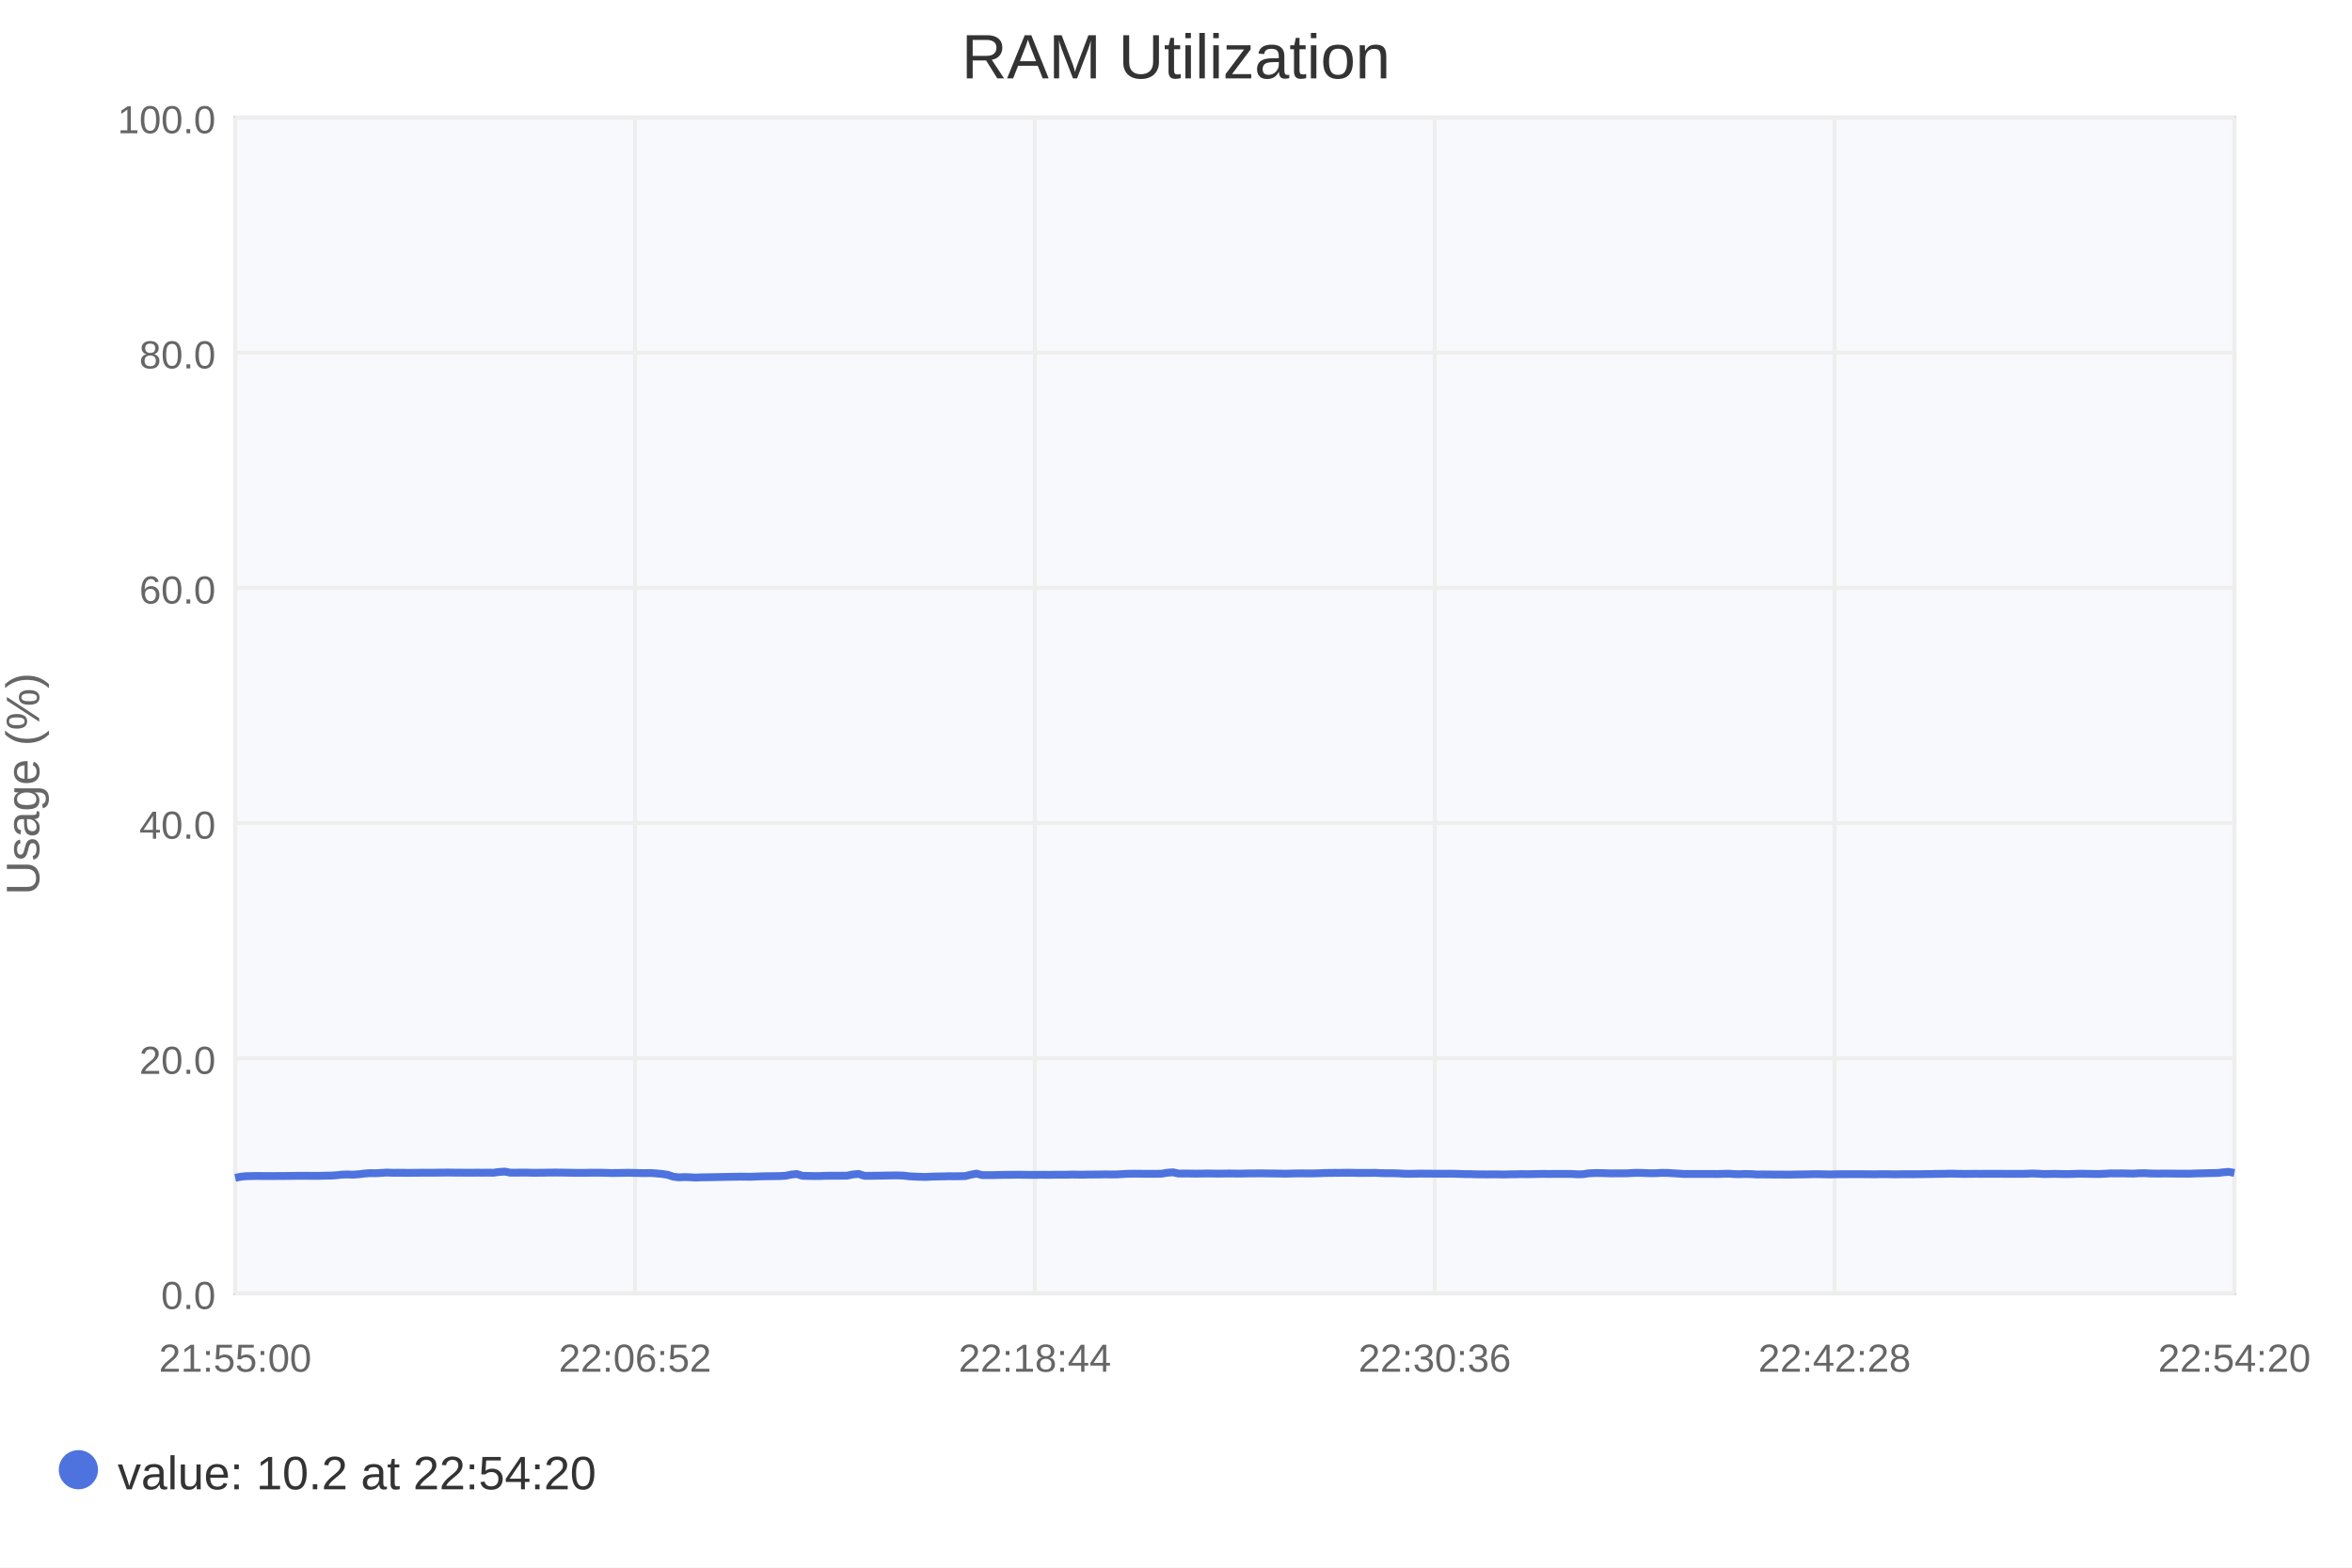
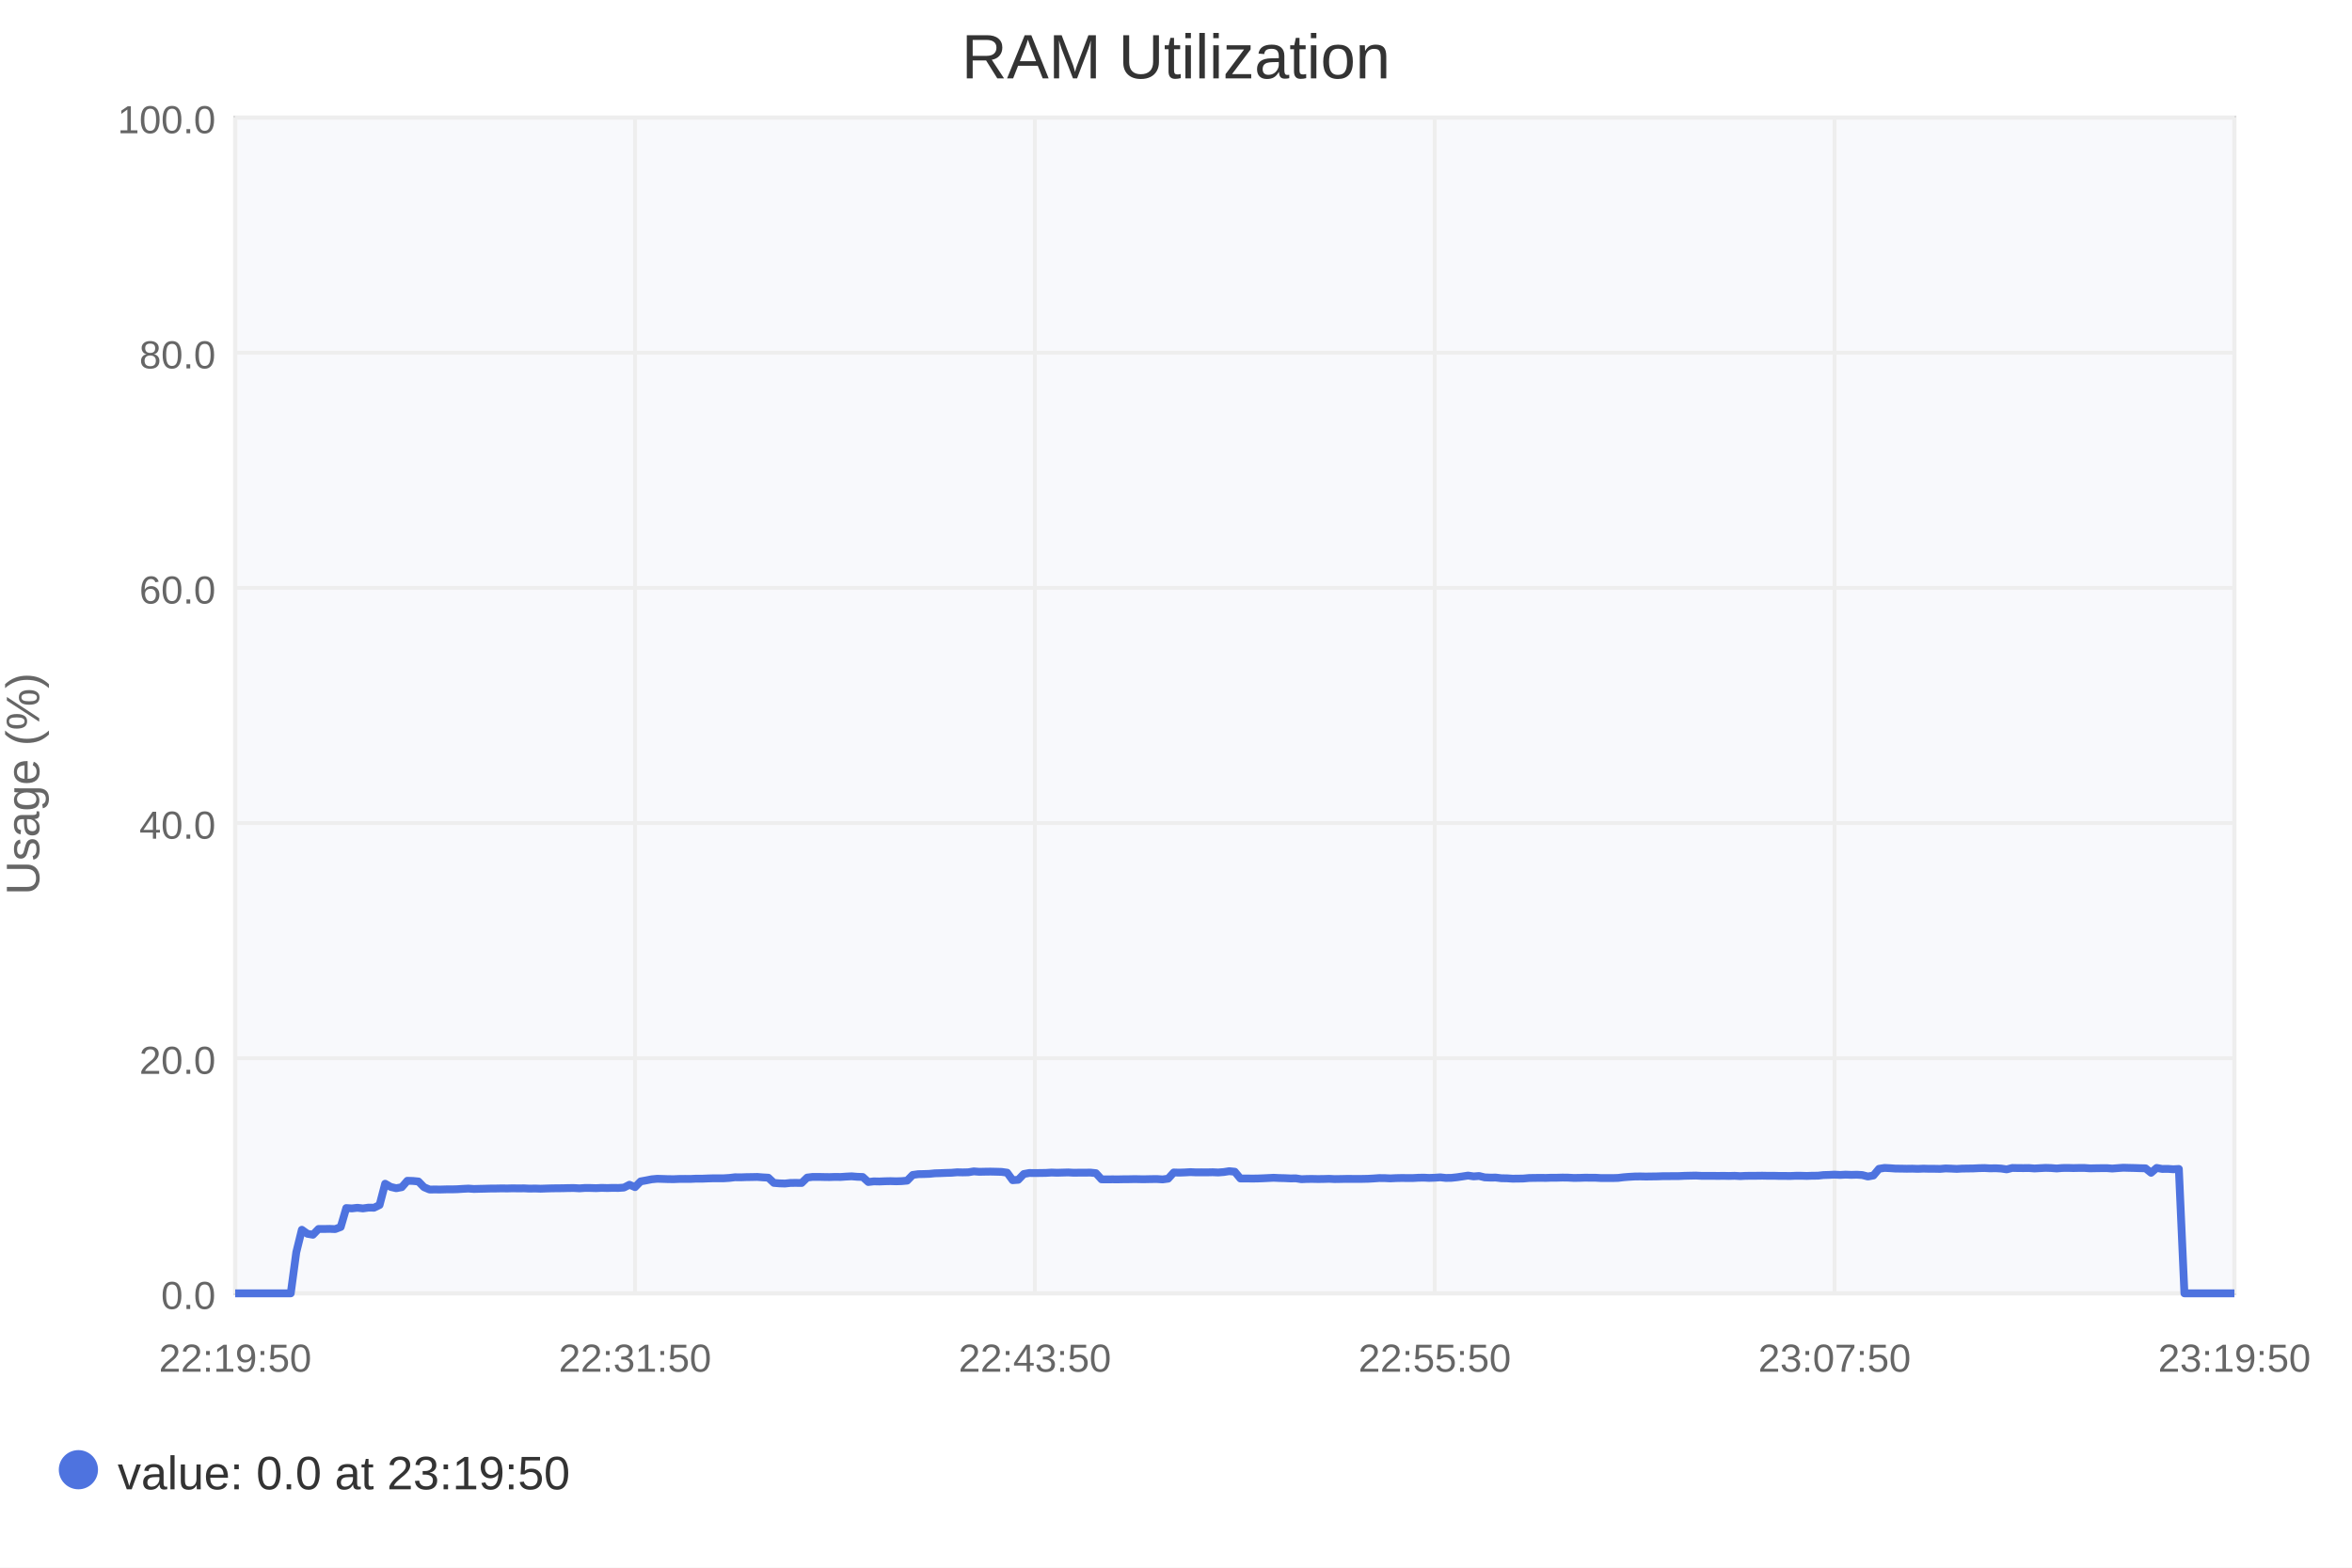
<svg xmlns="http://www.w3.org/2000/svg" width="600" height="400" style="font-family: Arial, sans-serif;">
  <rect width="600" height="400" fill="#ffffff" />
  <g transform="translate(60,30)">
    <rect width="510" height="300" fill="#f8f9fc" stroke="#ddd" />
    <g stroke-width="1">
      <line x1="0" y1="300" x2="510" y2="300" stroke="#eee" />
      <text x="-5" y="304" text-anchor="end" font-size="10" fill="#666">0.0</text>
      <line x1="0" y1="240" x2="510" y2="240" stroke="#eee" />
      <text x="-5" y="244" text-anchor="end" font-size="10" fill="#666">20.0</text>
      <line x1="0" y1="180" x2="510" y2="180" stroke="#eee" />
      <text x="-5" y="184" text-anchor="end" font-size="10" fill="#666">40.0</text>
      <line x1="0" y1="120" x2="510" y2="120" stroke="#eee" />
      <text x="-5" y="124" text-anchor="end" font-size="10" fill="#666">60.0</text>
      <line x1="0" y1="60" x2="510" y2="60" stroke="#eee" />
      <text x="-5" y="64" text-anchor="end" font-size="10" fill="#666">80.0</text>
      <line x1="0" y1="0" x2="510" y2="0" stroke="#eee" />
      <text x="-5" y="4" text-anchor="end" font-size="10" fill="#666">100.0</text>
    </g>
    <g stroke-width="1">
      <line x1="0" y1="0" x2="0" y2="300" stroke="#eee" />
-       <text x="0" y="320" text-anchor="middle" font-size="10" fill="#666">21:55:00</text>
+       <text x="0" y="320" text-anchor="middle" font-size="10" fill="#666">22:19:50</text>
      <line x1="102" y1="0" x2="102" y2="300" stroke="#eee" />
-       <text x="102" y="320" text-anchor="middle" font-size="10" fill="#666">22:06:52</text>
+       <text x="102" y="320" text-anchor="middle" font-size="10" fill="#666">22:31:50</text>
      <line x1="204" y1="0" x2="204" y2="300" stroke="#eee" />
-       <text x="204" y="320" text-anchor="middle" font-size="10" fill="#666">22:18:44</text>
+       <text x="204" y="320" text-anchor="middle" font-size="10" fill="#666">22:43:50</text>
      <line x1="306" y1="0" x2="306" y2="300" stroke="#eee" />
-       <text x="306" y="320" text-anchor="middle" font-size="10" fill="#666">22:30:36</text>
+       <text x="306" y="320" text-anchor="middle" font-size="10" fill="#666">22:55:50</text>
      <line x1="408" y1="0" x2="408" y2="300" stroke="#eee" />
-       <text x="408" y="320" text-anchor="middle" font-size="10" fill="#666">22:42:28</text>
+       <text x="408" y="320" text-anchor="middle" font-size="10" fill="#666">23:07:50</text>
      <line x1="510" y1="0" x2="510" y2="300" stroke="#eee" />
-       <text x="510" y="320" text-anchor="middle" font-size="10" fill="#666">22:54:20</text>
+       <text x="510" y="320" text-anchor="middle" font-size="10" fill="#666">23:19:50</text>
    </g>
-     <path d="M0.00,270.53 L1.43,270.24 L2.87,270.10 L4.30,270.08 L5.73,270.05 L7.16,270.07 L8.60,270.07 L10.03,270.07 L11.46,270.05 L12.89,270.05 L14.33,270.04 L15.76,270.01 L17.19,270.01 L18.62,270.01 L20.06,270.03 L21.49,270.02 L22.92,269.97 L24.35,269.96 L25.79,269.87 L27.22,269.71 L28.65,269.67 L30.08,269.72 L31.52,269.61 L32.95,269.44 L34.38,269.33 L35.81,269.36 L37.25,269.27 L38.68,269.18 L40.11,269.24 L41.54,269.23 L42.98,269.24 L44.41,269.26 L45.84,269.24 L47.28,269.23 L48.71,269.23 L50.14,269.23 L51.57,269.21 L53.01,269.19 L54.44,269.18 L55.87,269.20 L57.30,269.20 L58.74,269.23 L60.17,269.23 L61.60,269.21 L63.03,269.22 L64.47,269.21 L65.90,269.22 L67.33,269.03 L68.76,268.94 L70.20,269.21 L71.63,269.21 L73.06,269.19 L74.49,269.20 L75.93,269.24 L77.36,269.23 L78.79,269.22 L80.22,269.19 L81.66,269.18 L83.09,269.19 L84.52,269.21 L85.96,269.24 L87.39,269.26 L88.82,269.26 L90.25,269.23 L91.69,269.22 L93.12,269.22 L94.55,269.26 L95.98,269.30 L97.42,269.29 L98.85,269.26 L100.28,269.23 L101.71,269.27 L103.15,269.31 L104.58,269.32 L106.01,269.30 L107.44,269.40 L108.88,269.54 L110.31,269.74 L111.74,270.23 L113.17,270.40 L114.61,270.34 L116.04,270.38 L117.47,270.46 L118.90,270.40 L120.34,270.38 L121.77,270.36 L123.20,270.33 L124.63,270.30 L126.07,270.27 L127.50,270.25 L128.93,270.22 L130.37,270.24 L131.80,270.25 L133.23,270.18 L134.66,270.14 L136.10,270.11 L137.53,270.10 L138.96,270.07 L140.39,270.00 L141.83,269.70 L143.26,269.55 L144.69,270.01 L146.12,270.04 L147.56,270.07 L148.99,270.08 L150.42,270.01 L151.85,269.99 L153.29,270.00 L154.72,269.98 L156.15,269.97 L157.58,269.66 L159.02,269.53 L160.45,270.00 L161.88,270.01 L163.31,269.99 L164.75,269.97 L166.18,269.94 L167.61,269.92 L169.04,269.91 L170.48,269.96 L171.91,270.13 L173.34,270.21 L174.78,270.27 L176.21,270.30 L177.64,270.22 L179.07,270.18 L180.51,270.16 L181.94,270.12 L183.37,270.13 L184.80,270.11 L186.24,270.08 L187.67,269.72 L189.10,269.45 L190.53,269.83 L191.97,269.83 L193.40,269.83 L194.83,269.79 L196.26,269.76 L197.70,269.76 L199.13,269.74 L200.56,269.74 L201.99,269.76 L203.43,269.77 L204.86,269.76 L206.29,269.75 L207.72,269.77 L209.16,269.73 L210.59,269.73 L212.02,269.73 L213.46,269.69 L214.89,269.71 L216.32,269.72 L217.75,269.69 L219.19,269.68 L220.62,269.67 L222.05,269.64 L223.48,269.67 L224.92,269.65 L226.35,269.57 L227.78,269.49 L229.21,269.47 L230.65,269.48 L232.08,269.50 L233.51,269.50 L234.94,269.50 L236.38,269.47 L237.81,269.22 L239.24,269.12 L240.67,269.44 L242.11,269.43 L243.54,269.44 L244.97,269.46 L246.40,269.45 L247.84,269.42 L249.27,269.43 L250.70,269.46 L252.13,269.44 L253.57,269.42 L255.00,269.44 L256.43,269.45 L257.87,269.41 L259.30,269.40 L260.73,269.39 L262.16,269.39 L263.60,269.41 L265.03,269.42 L266.46,269.44 L267.89,269.47 L269.33,269.43 L270.76,269.40 L272.19,269.39 L273.62,269.40 L275.06,269.40 L276.49,269.36 L277.92,269.29 L279.35,269.27 L280.79,269.26 L282.22,269.25 L283.65,269.23 L285.08,269.24 L286.52,269.28 L287.95,269.28 L289.38,269.27 L290.81,269.25 L292.25,269.32 L293.68,269.36 L295.11,269.35 L296.54,269.39 L297.98,269.46 L299.41,269.50 L300.84,269.48 L302.28,269.45 L303.71,269.46 L305.14,269.47 L306.57,269.48 L308.01,269.48 L309.44,269.47 L310.87,269.48 L312.30,269.53 L313.74,269.58 L315.17,269.58 L316.60,269.63 L318.03,269.64 L319.47,269.65 L320.90,269.64 L322.33,269.65 L323.76,269.67 L325.20,269.63 L326.63,269.62 L328.06,269.58 L329.49,269.59 L330.93,269.58 L332.36,269.54 L333.79,269.53 L335.22,269.54 L336.66,269.53 L338.09,269.53 L339.52,269.53 L340.96,269.54 L342.39,269.63 L343.82,269.60 L345.25,269.38 L346.69,269.31 L348.12,269.31 L349.55,269.34 L350.98,269.40 L352.42,269.38 L353.85,269.39 L355.28,269.36 L356.71,269.27 L358.15,269.25 L359.58,269.30 L361.01,269.36 L362.44,269.34 L363.88,269.26 L365.31,269.27 L366.74,269.36 L368.17,269.44 L369.61,269.54 L371.04,269.54 L372.47,269.55 L373.90,269.55 L375.34,269.54 L376.77,269.54 L378.20,269.56 L379.63,269.50 L381.07,269.47 L382.50,269.58 L383.93,269.59 L385.37,269.55 L386.80,269.58 L388.23,269.67 L389.66,269.66 L391.10,269.67 L392.53,269.69 L393.96,269.69 L395.39,269.70 L396.83,269.70 L398.26,269.67 L399.69,269.65 L401.12,269.64 L402.56,269.59 L403.99,269.59 L405.42,269.63 L406.85,269.66 L408.29,269.62 L409.72,269.60 L411.15,269.60 L412.58,269.59 L414.02,269.59 L415.45,269.60 L416.88,269.61 L418.31,269.63 L419.75,269.59 L421.18,269.59 L422.61,269.62 L424.04,269.63 L425.48,269.60 L426.91,269.60 L428.34,269.60 L429.78,269.59 L431.21,269.57 L432.64,269.56 L434.07,269.52 L435.51,269.51 L436.94,269.47 L438.37,269.47 L439.80,269.51 L441.24,269.53 L442.67,269.51 L444.10,269.50 L445.53,269.51 L446.97,269.49 L448.40,269.50 L449.83,269.49 L451.26,269.51 L452.70,269.51 L454.13,269.51 L455.56,269.52 L456.99,269.48 L458.43,269.42 L459.86,269.47 L461.29,269.56 L462.72,269.54 L464.16,269.51 L465.59,269.55 L467.02,269.56 L468.46,269.55 L469.89,269.49 L471.32,269.48 L472.75,269.51 L474.19,269.54 L475.62,269.54 L477.05,269.48 L478.48,269.39 L479.92,269.40 L481.35,269.39 L482.78,269.42 L484.21,269.45 L485.65,269.36 L487.08,269.34 L488.51,269.42 L489.94,269.44 L491.38,269.44 L492.81,269.43 L494.24,269.45 L495.67,269.46 L497.11,269.46 L498.54,269.47 L499.97,269.41 L501.40,269.38 L502.84,269.34 L504.27,269.31 L505.70,269.29 L507.13,269.12 L508.57,269.00 L510.00,269.28" stroke="#4e73df" fill="none" stroke-width="2" stroke-linejoin="round" />
+     <path d="M0.00,300.00 L1.42,300.00 L2.83,300.00 L4.25,300.00 L5.67,300.00 L7.08,300.00 L8.50,300.00 L9.92,300.00 L11.33,300.00 L12.75,300.00 L14.17,300.00 L15.58,289.53 L17.00,283.78 L18.42,284.80 L19.83,285.05 L21.25,283.58 L22.67,283.58 L24.08,283.55 L25.50,283.61 L26.92,283.07 L28.33,278.24 L29.75,278.33 L31.17,278.17 L32.58,278.33 L34.00,278.13 L35.42,278.15 L36.83,277.46 L38.25,272.03 L39.67,272.85 L41.08,273.18 L42.50,272.91 L43.92,271.28 L45.33,271.32 L46.75,271.46 L48.17,272.92 L49.58,273.51 L51.00,273.50 L52.42,273.51 L53.83,273.47 L55.25,273.47 L56.67,273.43 L58.08,273.34 L59.50,273.27 L60.92,273.37 L62.33,273.33 L63.75,273.30 L65.17,273.26 L66.58,273.25 L68.00,273.22 L69.42,273.24 L70.83,273.20 L72.25,273.23 L73.67,273.21 L75.08,273.28 L76.50,273.25 L77.92,273.30 L79.33,273.25 L80.75,273.21 L82.17,273.19 L83.58,273.18 L85.00,273.14 L86.42,273.13 L87.83,273.21 L89.25,273.11 L90.67,273.12 L92.08,273.16 L93.50,273.09 L94.92,273.13 L96.33,273.09 L97.75,273.11 L99.17,273.01 L100.58,272.29 L102.00,272.90 L103.42,271.44 L104.83,271.18 L106.25,270.90 L107.67,270.77 L109.08,270.81 L110.50,270.86 L111.92,270.87 L113.33,270.81 L114.75,270.80 L116.17,270.81 L117.58,270.74 L119.00,270.75 L120.42,270.69 L121.83,270.65 L123.25,270.64 L124.67,270.64 L126.08,270.55 L127.50,270.38 L128.92,270.40 L130.33,270.35 L131.75,270.33 L133.17,270.30 L134.58,270.41 L136.00,270.49 L137.42,271.82 L138.83,271.94 L140.25,271.98 L141.67,271.83 L143.08,271.82 L144.50,271.84 L145.92,270.46 L147.33,270.29 L148.75,270.29 L150.17,270.32 L151.58,270.34 L153.00,270.29 L154.42,270.31 L155.83,270.21 L157.25,270.14 L158.67,270.26 L160.08,270.31 L161.50,271.59 L162.92,271.43 L164.33,271.46 L165.75,271.40 L167.17,271.37 L168.58,271.41 L170.00,271.37 L171.42,271.24 L172.83,269.79 L174.25,269.59 L175.67,269.56 L177.08,269.51 L178.50,269.37 L179.92,269.33 L181.33,269.27 L182.75,269.23 L184.17,269.11 L185.58,269.14 L187.00,269.11 L188.42,268.88 L189.83,268.99 L191.25,268.96 L192.67,268.94 L194.08,268.97 L195.50,269.01 L196.92,269.21 L198.33,271.13 L199.75,271.03 L201.17,269.55 L202.58,269.29 L204.00,269.31 L205.42,269.29 L206.83,269.27 L208.25,269.18 L209.67,269.23 L211.08,269.19 L212.50,269.15 L213.92,269.23 L215.33,269.21 L216.75,269.21 L218.17,269.19 L219.58,269.34 L221.00,270.91 L222.42,270.92 L223.83,270.91 L225.25,270.92 L226.67,270.89 L228.08,270.88 L229.50,270.85 L230.92,270.88 L232.33,270.88 L233.75,270.85 L235.17,270.84 L236.58,270.93 L238.00,270.74 L239.42,269.16 L240.83,269.20 L242.25,269.15 L243.67,269.07 L245.08,269.13 L246.50,269.12 L247.92,269.13 L249.33,269.10 L250.75,269.16 L252.17,269.05 L253.58,268.83 L255.00,268.97 L256.42,270.69 L257.83,270.69 L259.25,270.71 L260.67,270.70 L262.08,270.65 L263.50,270.58 L264.92,270.51 L266.33,270.58 L267.75,270.61 L269.17,270.68 L270.58,270.66 L272.00,270.88 L273.42,270.82 L274.83,270.81 L276.25,270.84 L277.67,270.82 L279.08,270.78 L280.50,270.85 L281.92,270.83 L283.33,270.80 L284.75,270.80 L286.17,270.81 L287.58,270.80 L289.00,270.77 L290.42,270.69 L291.83,270.59 L293.25,270.60 L294.67,270.67 L296.08,270.60 L297.50,270.57 L298.92,270.58 L300.33,270.59 L301.75,270.51 L303.17,270.48 L304.58,270.55 L306.00,270.50 L307.42,270.40 L308.83,270.55 L310.25,270.53 L311.67,270.38 L313.08,270.17 L314.50,269.95 L315.92,270.16 L317.33,270.06 L318.75,270.41 L320.17,270.47 L321.58,270.46 L323.00,270.63 L324.42,270.65 L325.83,270.74 L327.25,270.73 L328.67,270.70 L330.08,270.57 L331.50,270.55 L332.92,270.53 L334.33,270.55 L335.75,270.50 L337.17,270.50 L338.58,270.46 L340.00,270.48 L341.42,270.55 L342.83,270.54 L344.25,270.49 L345.67,270.50 L347.08,270.51 L348.50,270.59 L349.92,270.59 L351.33,270.59 L352.75,270.55 L354.17,270.38 L355.58,270.27 L357.00,270.19 L358.42,270.17 L359.83,270.20 L361.25,270.18 L362.67,270.16 L364.08,270.11 L365.50,270.10 L366.92,270.09 L368.33,270.08 L369.75,270.01 L371.17,269.98 L372.58,269.95 L374.00,270.02 L375.42,270.02 L376.83,270.02 L378.25,270.04 L379.67,270.02 L381.08,270.05 L382.50,270.01 L383.92,270.09 L385.33,270.02 L386.75,270.01 L388.17,270.00 L389.58,269.98 L391.00,270.01 L392.42,270.00 L393.83,270.04 L395.25,270.04 L396.67,270.06 L398.08,270.00 L399.50,270.00 L400.92,270.04 L402.33,269.99 L403.75,269.98 L405.17,269.82 L406.58,269.78 L408.00,269.71 L409.42,269.79 L410.83,269.71 L412.25,269.77 L413.67,269.73 L415.08,269.82 L416.50,270.19 L417.92,269.93 L419.33,268.23 L420.75,268.00 L422.17,268.07 L423.58,268.17 L425.00,268.18 L426.42,268.21 L427.83,268.19 L429.25,268.24 L430.67,268.18 L432.08,268.22 L433.50,268.22 L434.92,268.25 L436.33,268.13 L437.75,268.18 L439.17,268.25 L440.58,268.17 L442.00,268.15 L443.42,268.13 L444.83,268.06 L446.25,268.03 L447.67,268.11 L449.08,268.08 L450.50,268.16 L451.92,268.37 L453.33,268.01 L454.75,268.04 L456.17,268.05 L457.58,268.03 L459.00,268.14 L460.42,268.06 L461.83,267.99 L463.25,268.03 L464.67,268.14 L466.08,268.02 L467.50,268.00 L468.92,268.04 L470.33,268.01 L471.75,268.01 L473.17,268.11 L474.58,268.08 L476.00,268.06 L477.42,268.05 L478.83,268.16 L480.25,268.05 L481.67,267.95 L483.08,267.99 L484.50,268.02 L485.92,268.07 L487.33,268.10 L488.75,269.24 L490.17,268.00 L491.58,268.26 L493.00,268.24 L494.42,268.34 L495.83,268.26 L497.25,300.00 L498.67,300.00 L500.08,300.00 L501.50,300.00 L502.92,300.00 L504.33,300.00 L505.75,300.00 L507.17,300.00 L508.58,300.00 L510.00,300.00" stroke="#4e73df" fill="none" stroke-width="2" stroke-linejoin="round" />
  </g>
  <text x="300" y="20" text-anchor="middle" font-size="16" fill="#333">RAM Utilization</text>
  <text x="10" y="200" text-anchor="middle" transform="rotate(-90,10,200)" font-size="12" fill="#666">Usage (%)</text>
  <g font-size="12">
    <circle cx="20" cy="375" r="5" fill="#4e73df" />
-     <text x="30" y="380" fill="#333">value: 10.2 at 22:54:20</text>
+     <text x="30" y="380" fill="#333">value: 0.0 at 23:19:50</text>
  </g>
</svg>
